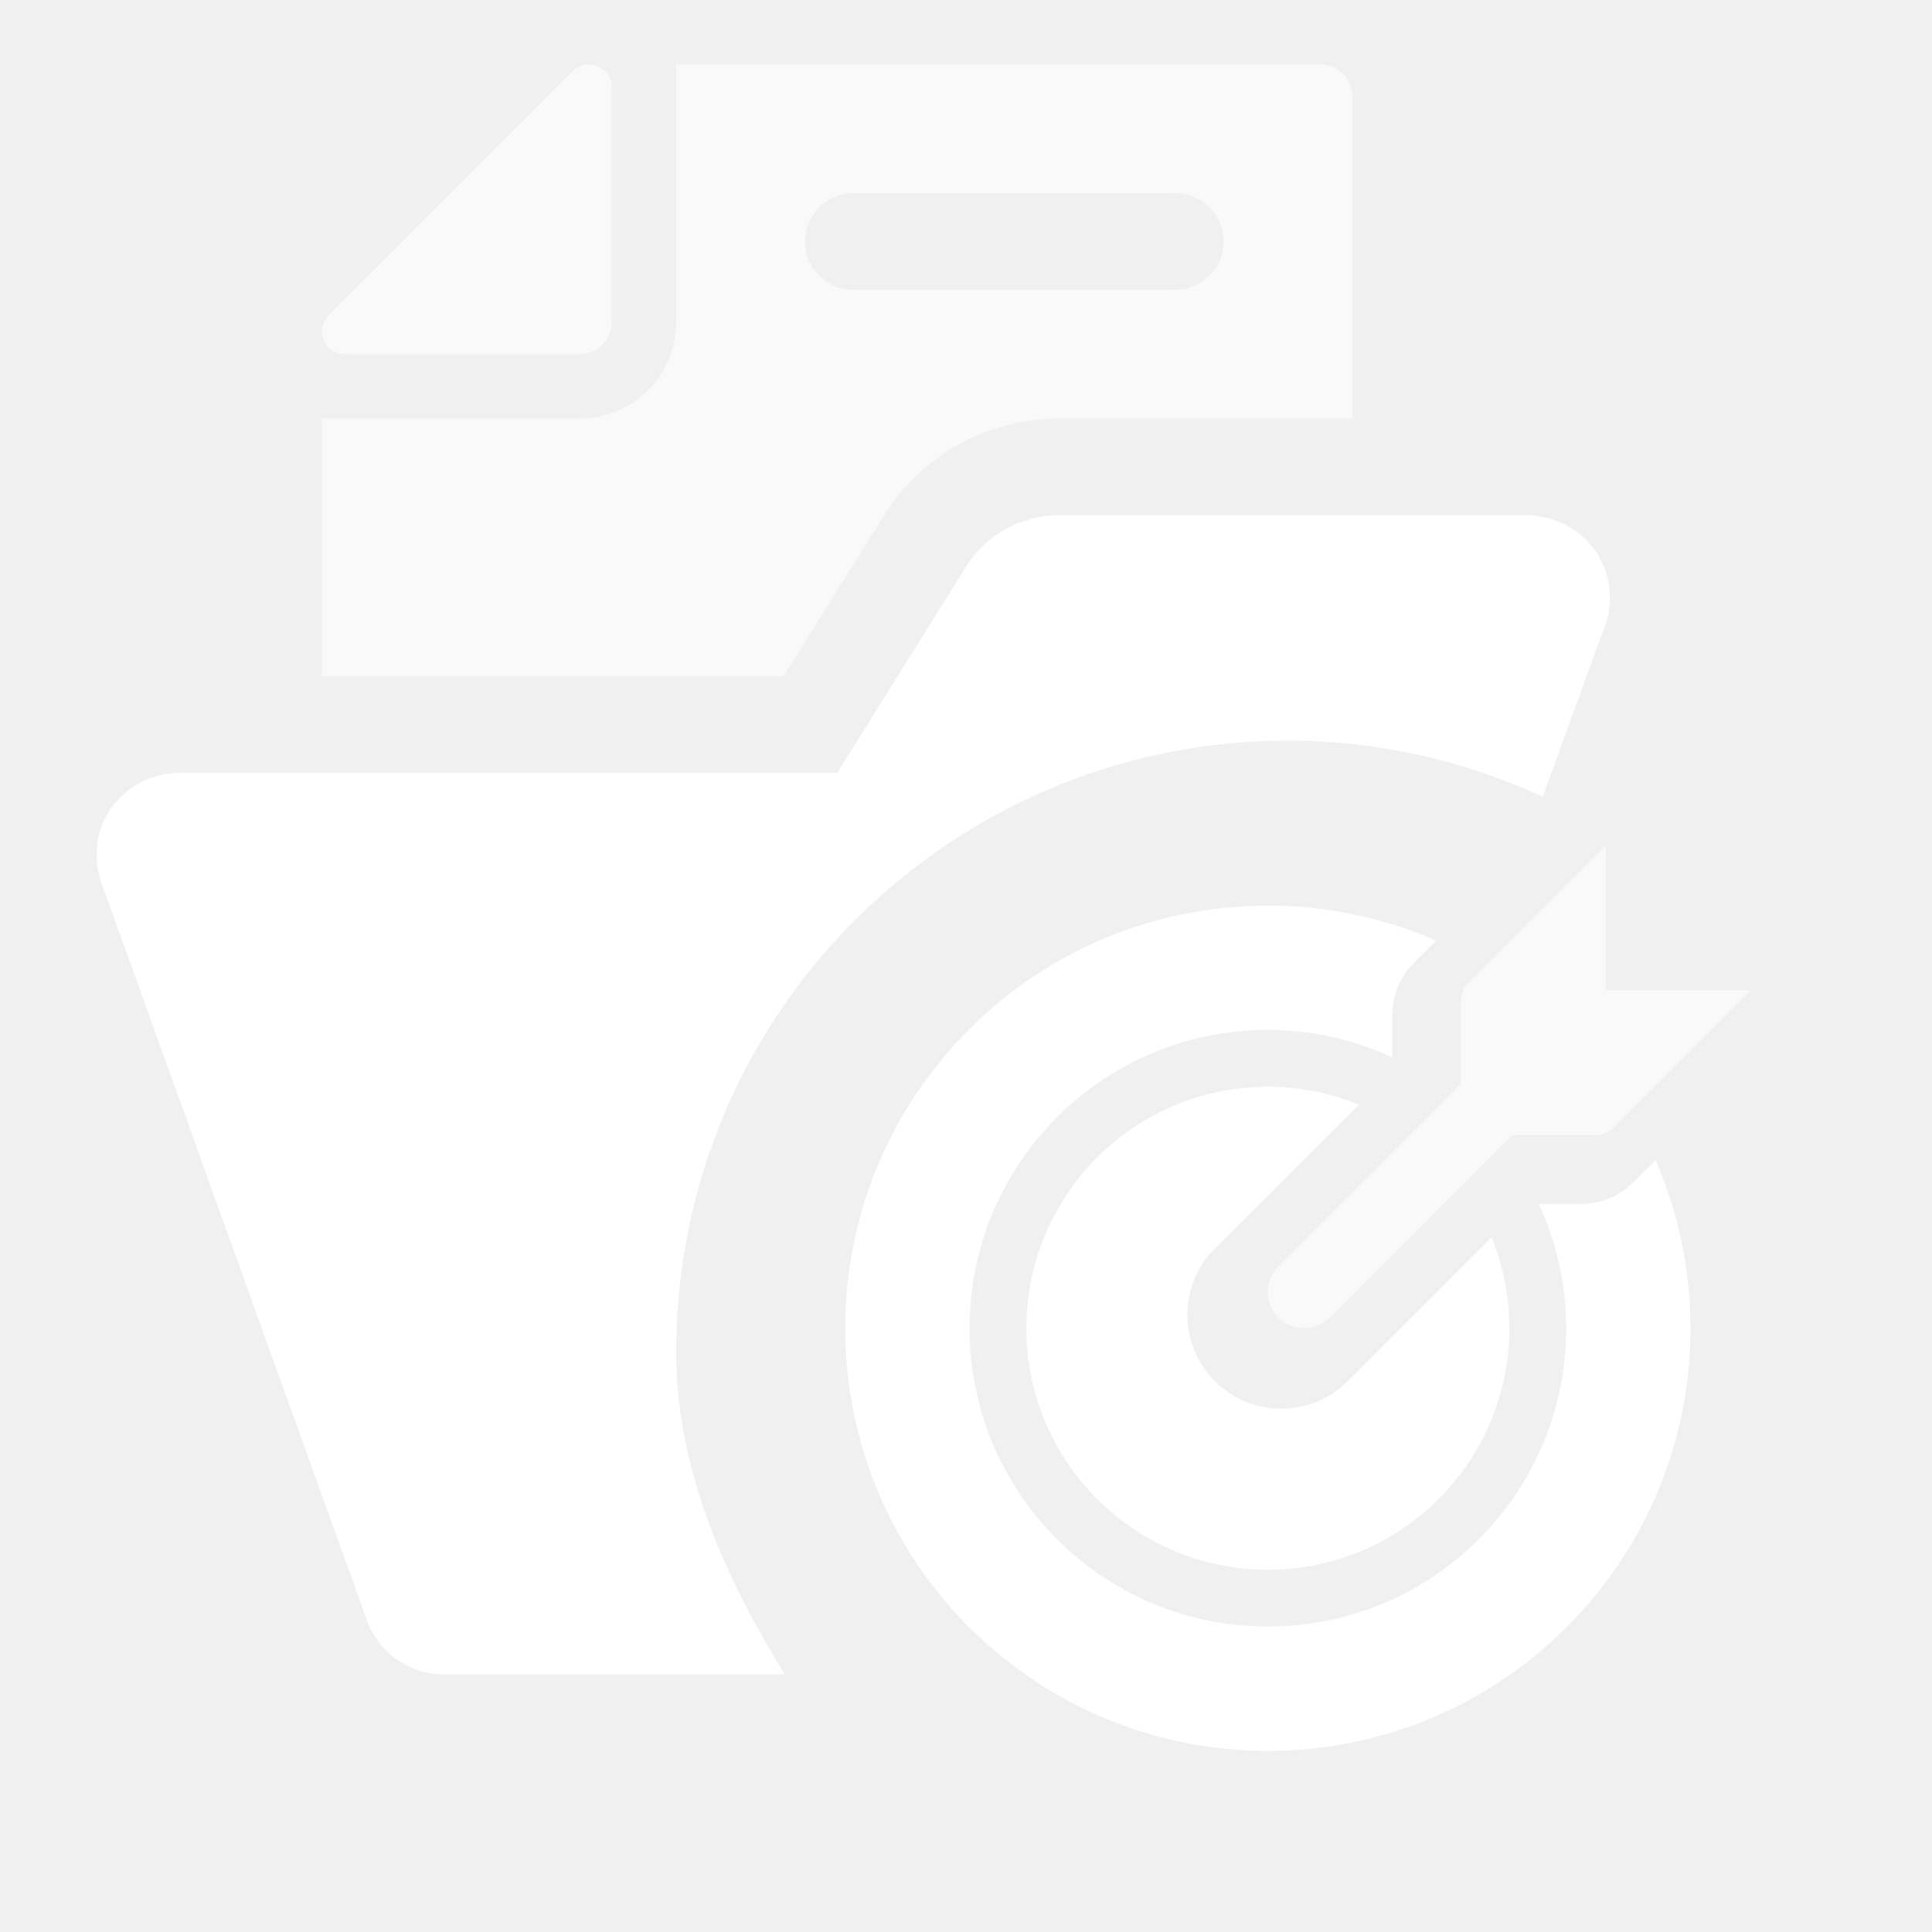
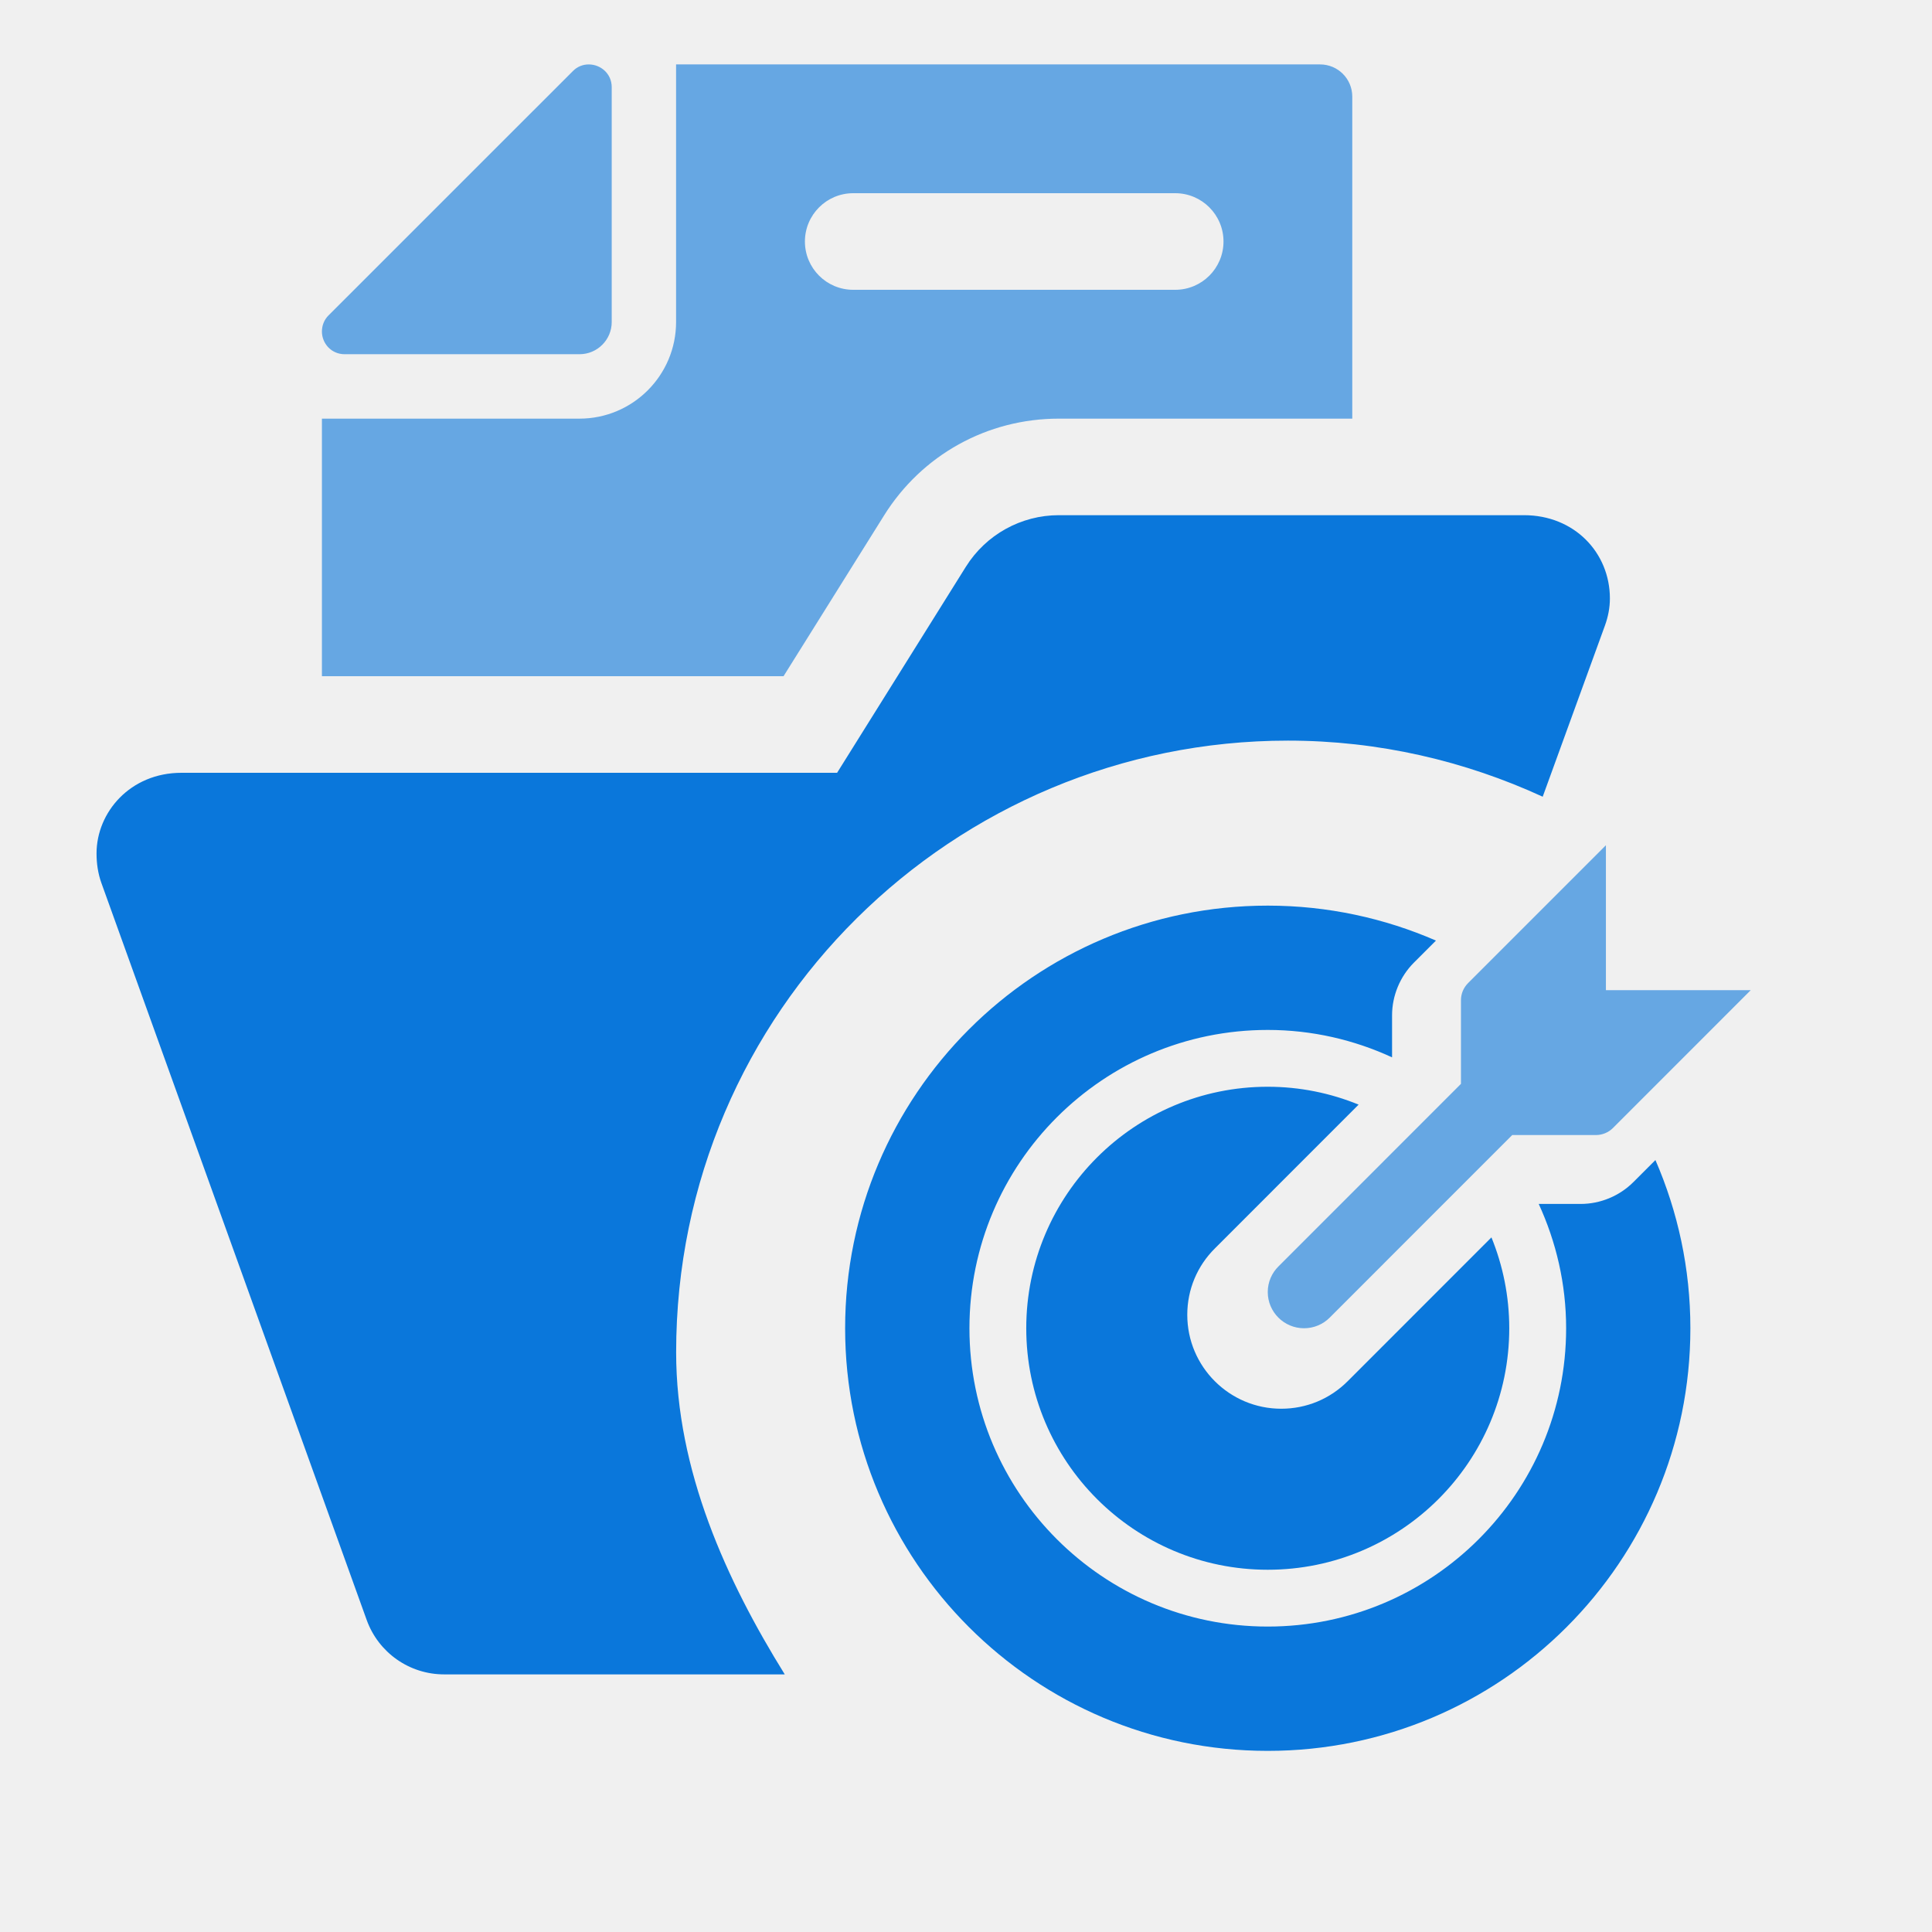
<svg xmlns="http://www.w3.org/2000/svg" width="32" height="32" viewBox="0 0 32 32" fill="none">
-   <path opacity="0.6" d="M12.98 11.2L14.643 8.539C15.271 7.534 16.354 6.933 17.54 6.933H22.4V1.6C22.4 1.306 22.161 1.067 21.867 1.067H11.2V5.333C11.2 6.215 10.482 6.933 9.6 6.933H5.333V11.2H12.98ZM14.133 3.2H19.467C19.909 3.2 20.267 3.558 20.267 4C20.267 4.442 19.909 4.8 19.467 4.8H14.133C13.691 4.8 13.333 4.442 13.333 4C13.333 3.558 13.691 3.2 14.133 3.2Z" fill="white" />
-   <path opacity="0.6" d="M26.6 16.4V14L24.317 16.283C24.242 16.358 24.2 16.459 24.2 16.566V17.952L21.176 20.976C21.067 21.084 21 21.234 21 21.4C21 21.731 21.269 22 21.6 22C21.766 22 21.916 21.933 22.025 21.824L25.048 18.8H26.434C26.541 18.8 26.642 18.758 26.717 18.683L29 16.4H26.6Z" fill="white" />
-   <path d="M27.056 19.579C26.826 19.809 26.508 19.941 26.183 19.941H25.487C25.776 20.568 25.941 21.264 25.941 22C25.941 24.729 23.729 26.941 21 26.941C18.271 26.941 16.059 24.729 16.059 22C16.059 19.271 18.271 17.059 21 17.059C21.736 17.059 22.432 17.224 23.059 17.513V16.817C23.059 16.492 23.191 16.174 23.421 15.944L23.786 15.579C22.932 15.208 21.99 15 21 15C17.134 15 14 18.134 14 22C14 25.866 17.134 29 21 29C24.866 29 28 25.866 28 22C28 21.01 27.792 20.069 27.421 19.214L27.056 19.579Z" fill="white" />
-   <path d="M22.323 22.877C22.029 23.172 21.638 23.333 21.222 23.333C20.364 23.333 19.667 22.636 19.667 21.778C19.667 21.361 19.829 20.969 20.125 20.676L22.505 18.296C22.04 18.106 21.533 18 21 18C18.791 18 17 19.791 17 22C17 24.209 18.791 26 21 26C23.209 26 25 24.209 25 22C25 21.468 24.894 20.96 24.705 20.495L22.323 22.877Z" fill="white" />
-   <path opacity="0.6" d="M5.711 5.867H9.6C9.894 5.867 10.133 5.628 10.133 5.333V1.444C10.133 1.217 9.948 1.067 9.753 1.067C9.66 1.067 9.566 1.1 9.489 1.178L5.444 5.223C5.365 5.301 5.333 5.398 5.333 5.492C5.333 5.684 5.485 5.867 5.711 5.867Z" fill="white" />
-   <path d="M21.333 12.267C22.841 12.267 24.267 12.605 25.553 13.196L26.585 10.358C26.637 10.216 26.667 10.066 26.667 9.914C26.667 9.155 26.078 8.533 25.244 8.533H17.54C16.914 8.533 16.332 8.856 15.999 9.387L13.867 12.8H3.006C2.157 12.8 1.6 13.456 1.6 14.136C1.6 14.302 1.624 14.468 1.68 14.624L6.075 26.833C6.27 27.373 6.782 27.733 7.357 27.733H13C12.037 26.183 11.2 24.36 11.2 22.4C11.2 16.734 15.802 12.267 21.333 12.267Z" fill="white" />
+   <path opacity="0.6" d="M12.978 11.2L14.642 8.539C15.269 7.534 16.352 6.934 17.538 6.934H22.398V1.6C22.398 1.306 22.16 1.067 21.865 1.067H11.198V5.334C11.198 6.216 10.481 6.934 9.598 6.934H5.332V11.2H12.978ZM14.132 3.2H19.465C19.907 3.2 20.265 3.559 20.265 4C20.265 4.442 19.907 4.8 19.465 4.8H14.132C13.69 4.8 13.332 4.442 13.332 4C13.332 3.559 13.69 3.2 14.132 3.2Z" fill="#0A77DB" />
+   <path opacity="0.6" d="M26.599 16.4V14L24.316 16.283C24.241 16.358 24.198 16.459 24.198 16.566V17.952L21.175 20.976C21.066 21.084 20.998 21.234 20.998 21.4C20.998 21.731 21.267 22 21.599 22C21.765 22 21.915 21.933 22.024 21.824L25.047 18.8H26.433C26.539 18.8 26.641 18.758 26.716 18.683L28.998 16.4H26.599Z" fill="#0A77DB" />
+   <path d="M27.054 19.579C26.824 19.809 26.507 19.941 26.181 19.941H25.486C25.774 20.568 25.94 21.264 25.94 22C25.94 24.729 23.727 26.941 20.998 26.941C18.27 26.941 16.057 24.729 16.057 22C16.057 19.271 18.27 17.059 20.998 17.059C21.734 17.059 22.43 17.224 23.057 17.513V16.817C23.057 16.492 23.189 16.174 23.419 15.944L23.784 15.579C22.93 15.208 21.989 15 20.998 15C17.133 15 13.998 18.134 13.998 22C13.998 25.866 17.133 29 20.998 29C24.865 29 27.998 25.866 27.998 22C27.998 21.01 27.79 20.069 27.419 19.214L27.054 19.579Z" fill="#0A77DB" />
+   <path d="M22.322 22.877C22.027 23.172 21.637 23.333 21.221 23.333C20.363 23.333 19.665 22.636 19.665 21.778C19.665 21.361 19.828 20.969 20.124 20.676L22.503 18.296C22.039 18.106 21.531 18 20.998 18C18.789 18 16.998 19.791 16.998 22C16.998 24.209 18.789 26 20.998 26C23.208 26 24.998 24.209 24.998 22C24.998 21.468 24.892 20.96 24.703 20.495L22.322 22.877Z" fill="#0A77DB" />
+   <path opacity="0.6" d="M5.709 5.867H9.598C9.893 5.867 10.132 5.628 10.132 5.334V1.444C10.132 1.217 9.946 1.067 9.752 1.067C9.659 1.067 9.564 1.1 9.488 1.178L5.442 5.223C5.364 5.301 5.332 5.398 5.332 5.492C5.332 5.684 5.484 5.867 5.709 5.867V5.867Z" fill="#0A77DB" />
+   <path d="M21.332 12.267C22.84 12.267 24.266 12.605 25.552 13.196L26.584 10.358C26.635 10.216 26.665 10.066 26.665 9.913C26.665 9.155 26.077 8.533 25.242 8.533H17.538C16.912 8.533 16.33 8.856 15.998 9.387L13.865 12.8H3.005C2.156 12.8 1.599 13.455 1.599 14.136C1.599 14.302 1.623 14.468 1.679 14.624L6.074 26.833C6.269 27.373 6.781 27.733 7.355 27.733H12.998C12.036 26.183 11.199 24.359 11.199 22.4C11.199 16.734 15.8 12.267 21.332 12.267Z" fill="#0A77DB" />
</svg>
